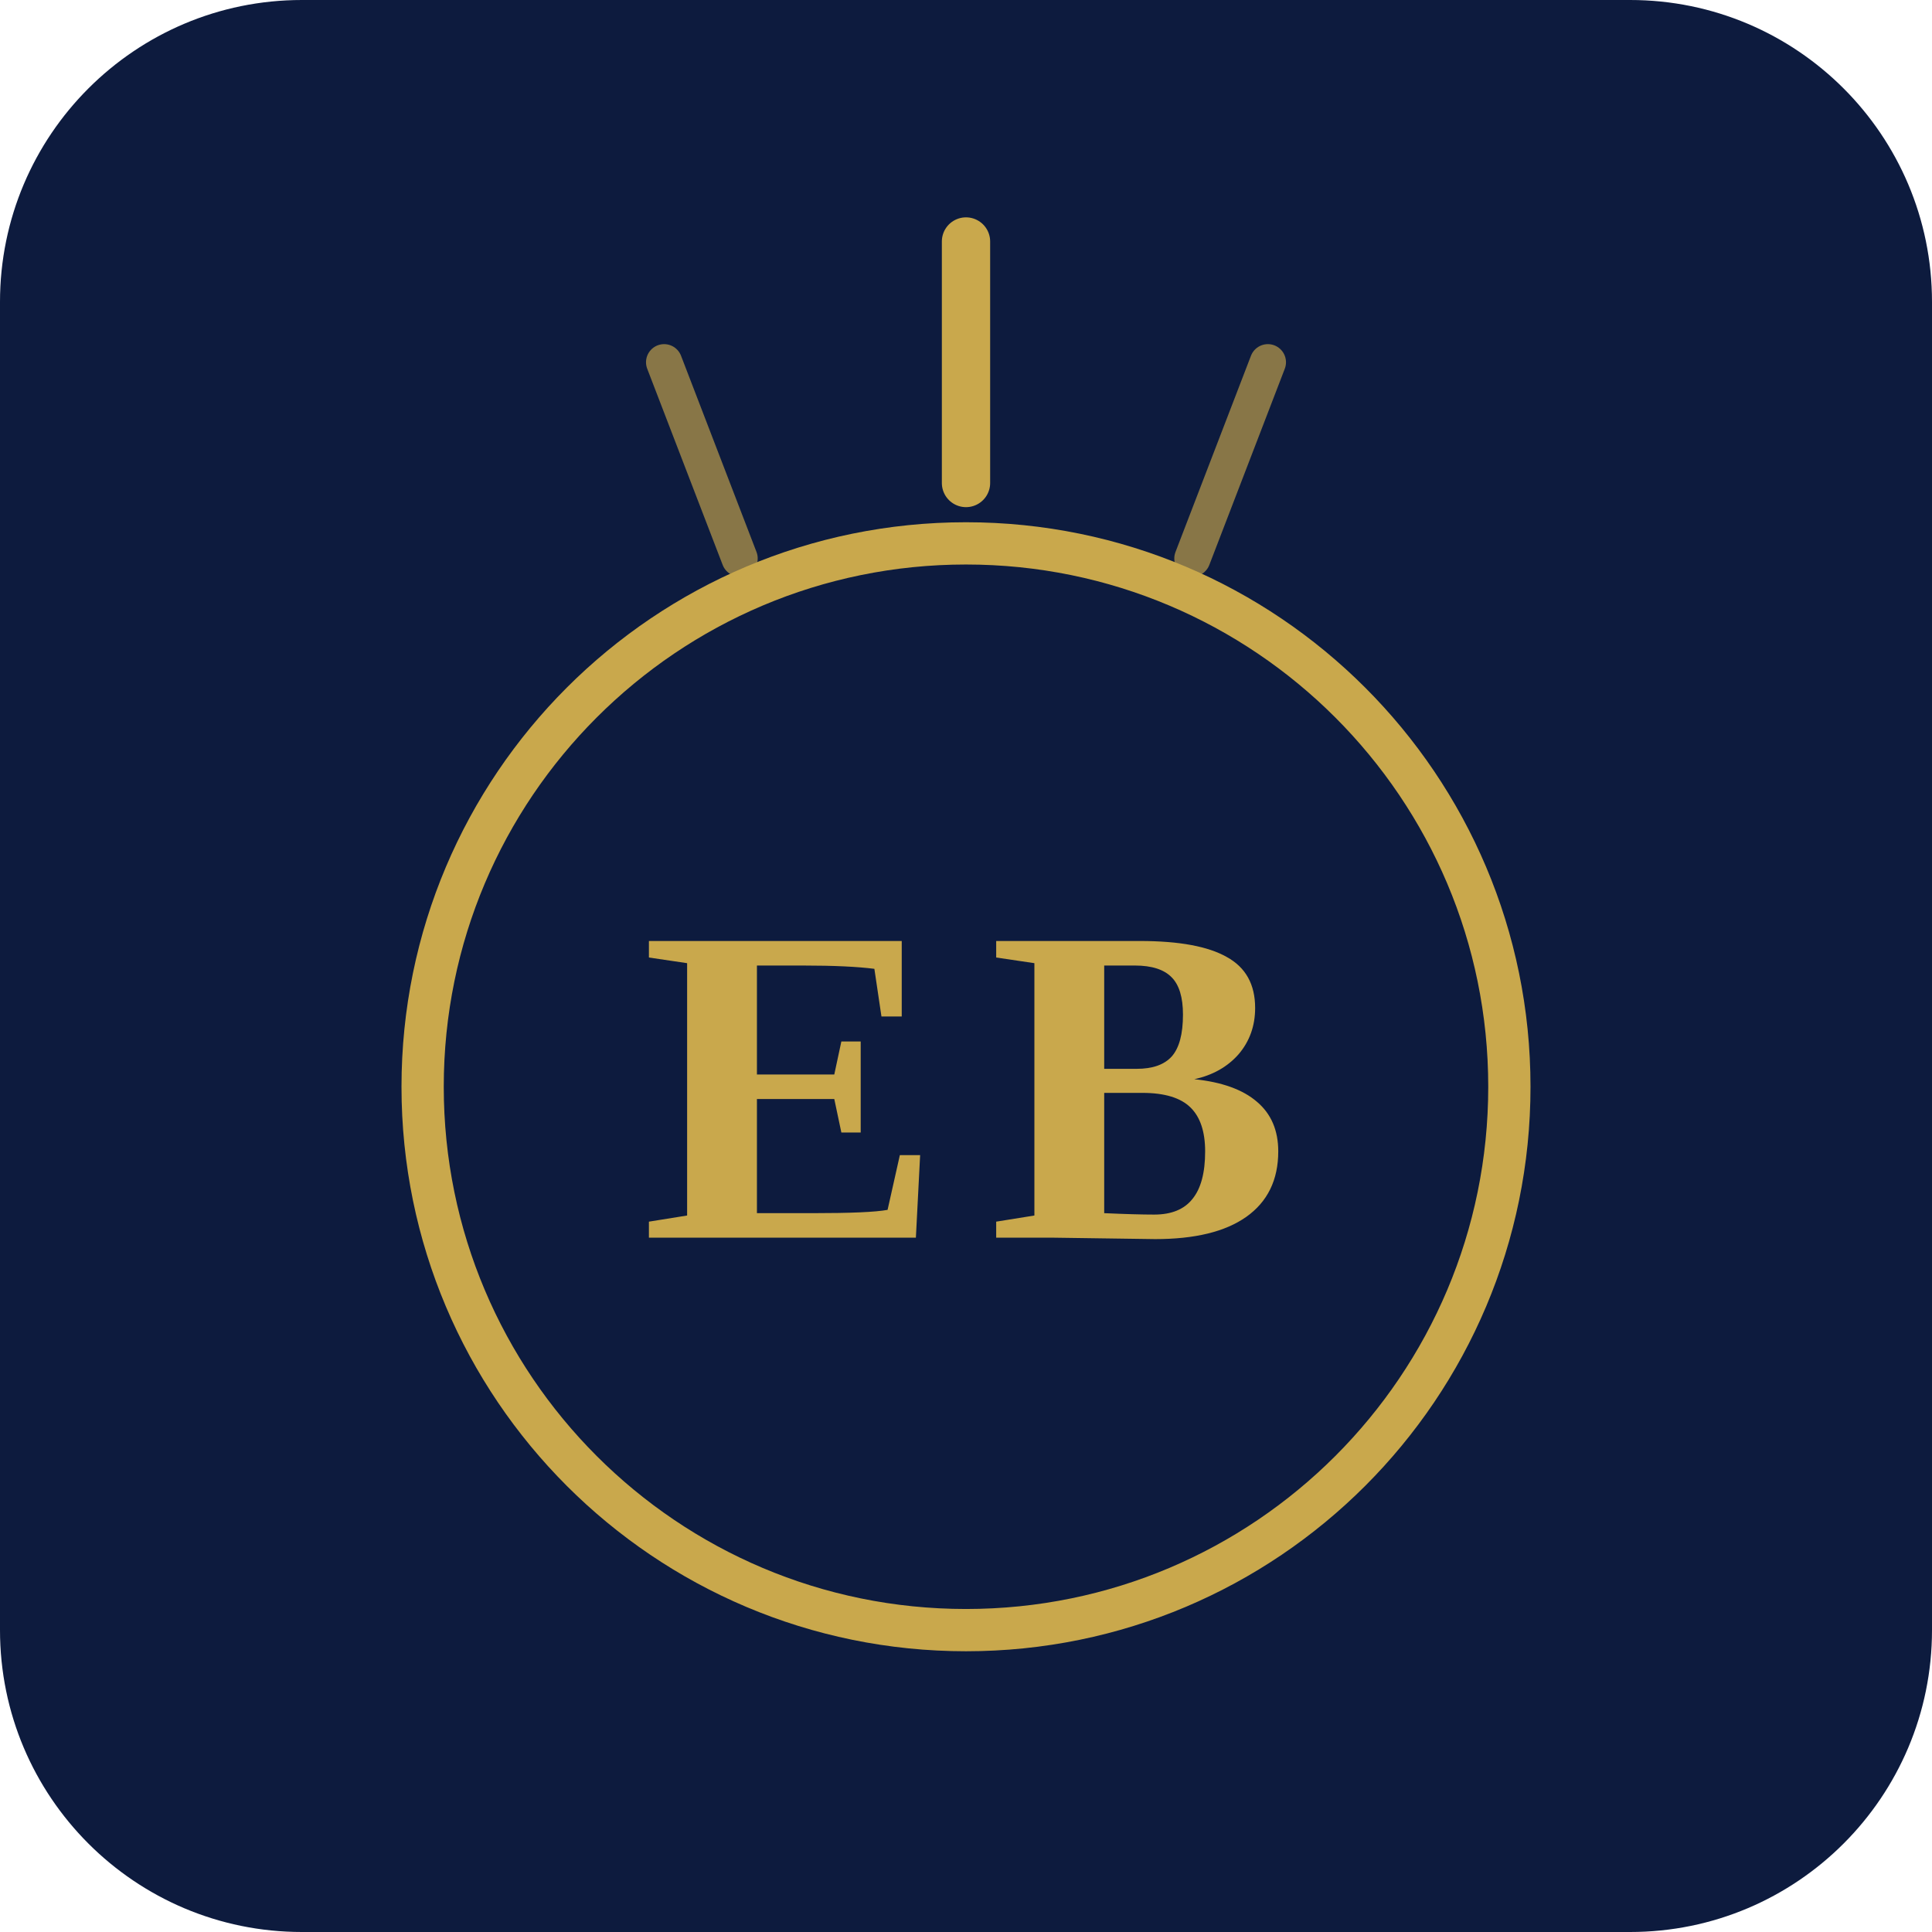
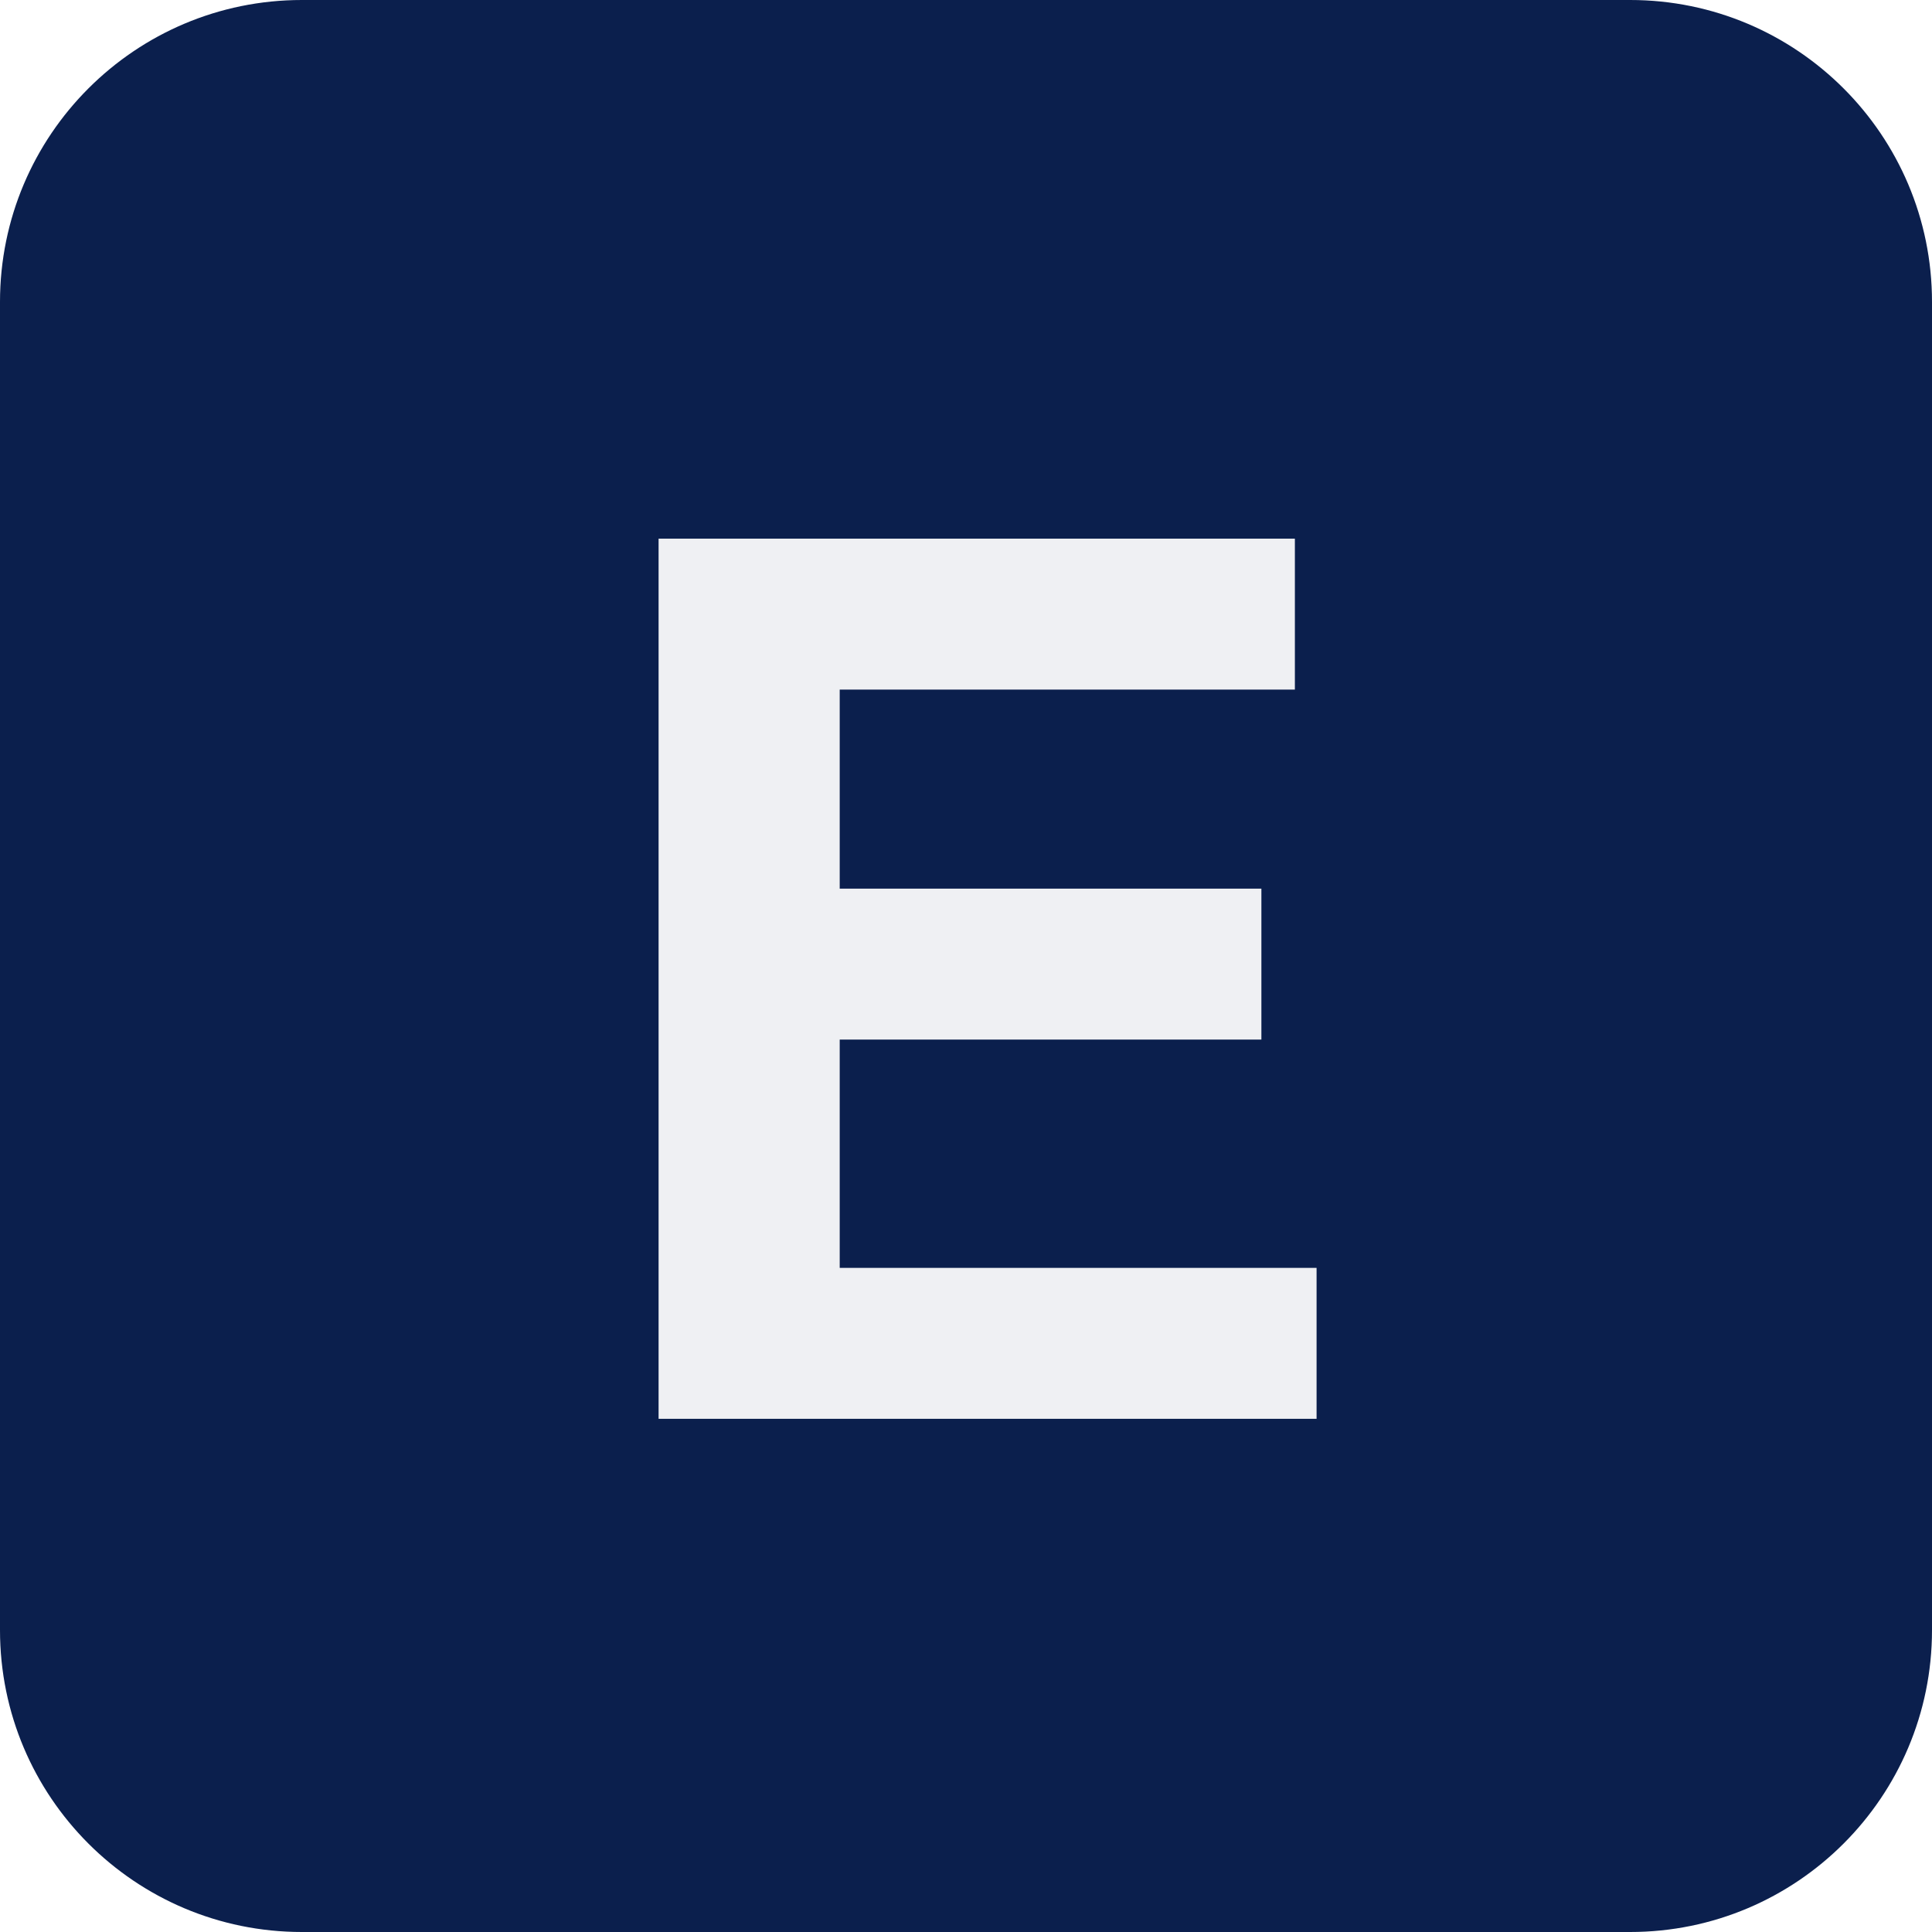
<svg xmlns="http://www.w3.org/2000/svg" viewBox="0 0 64 64" fill="none">
-   <rect width="64" height="64" rx="10" fill="#0D1B3E" />
-   <circle cx="32" cy="36" r="18" stroke="#C9A84C" stroke-width="1.4" fill="none" />
-   <line x1="32" y1="8" x2="32" y2="16" stroke="#C9A84C" stroke-width="1.6" stroke-linecap="round" />
-   <line x1="22" y1="12" x2="24.5" y2="18.5" stroke="#C9A84C" stroke-width="1.2" stroke-linecap="round" opacity="0.65" />
-   <line x1="42" y1="12" x2="39.5" y2="18.5" stroke="#C9A84C" stroke-width="1.2" stroke-linecap="round" opacity="0.65" />
-   <text x="32" y="41" text-anchor="middle" font-family="Georgia,Times New Roman,serif" font-weight="700" font-size="15" letter-spacing="1.5" fill="#C9A84C">EB</text>
+   <rect width="64" height="64" rx="10" fill="#0B1F4D" />
+   <text x="32" y="47" text-anchor="middle" font-family="-apple-system, BlinkMacSystemFont, 'Segoe UI', Helvetica, Arial, sans-serif" font-weight="700" font-size="40" fill="rgba(255,255,255,0.93)">E</text>
</svg>
